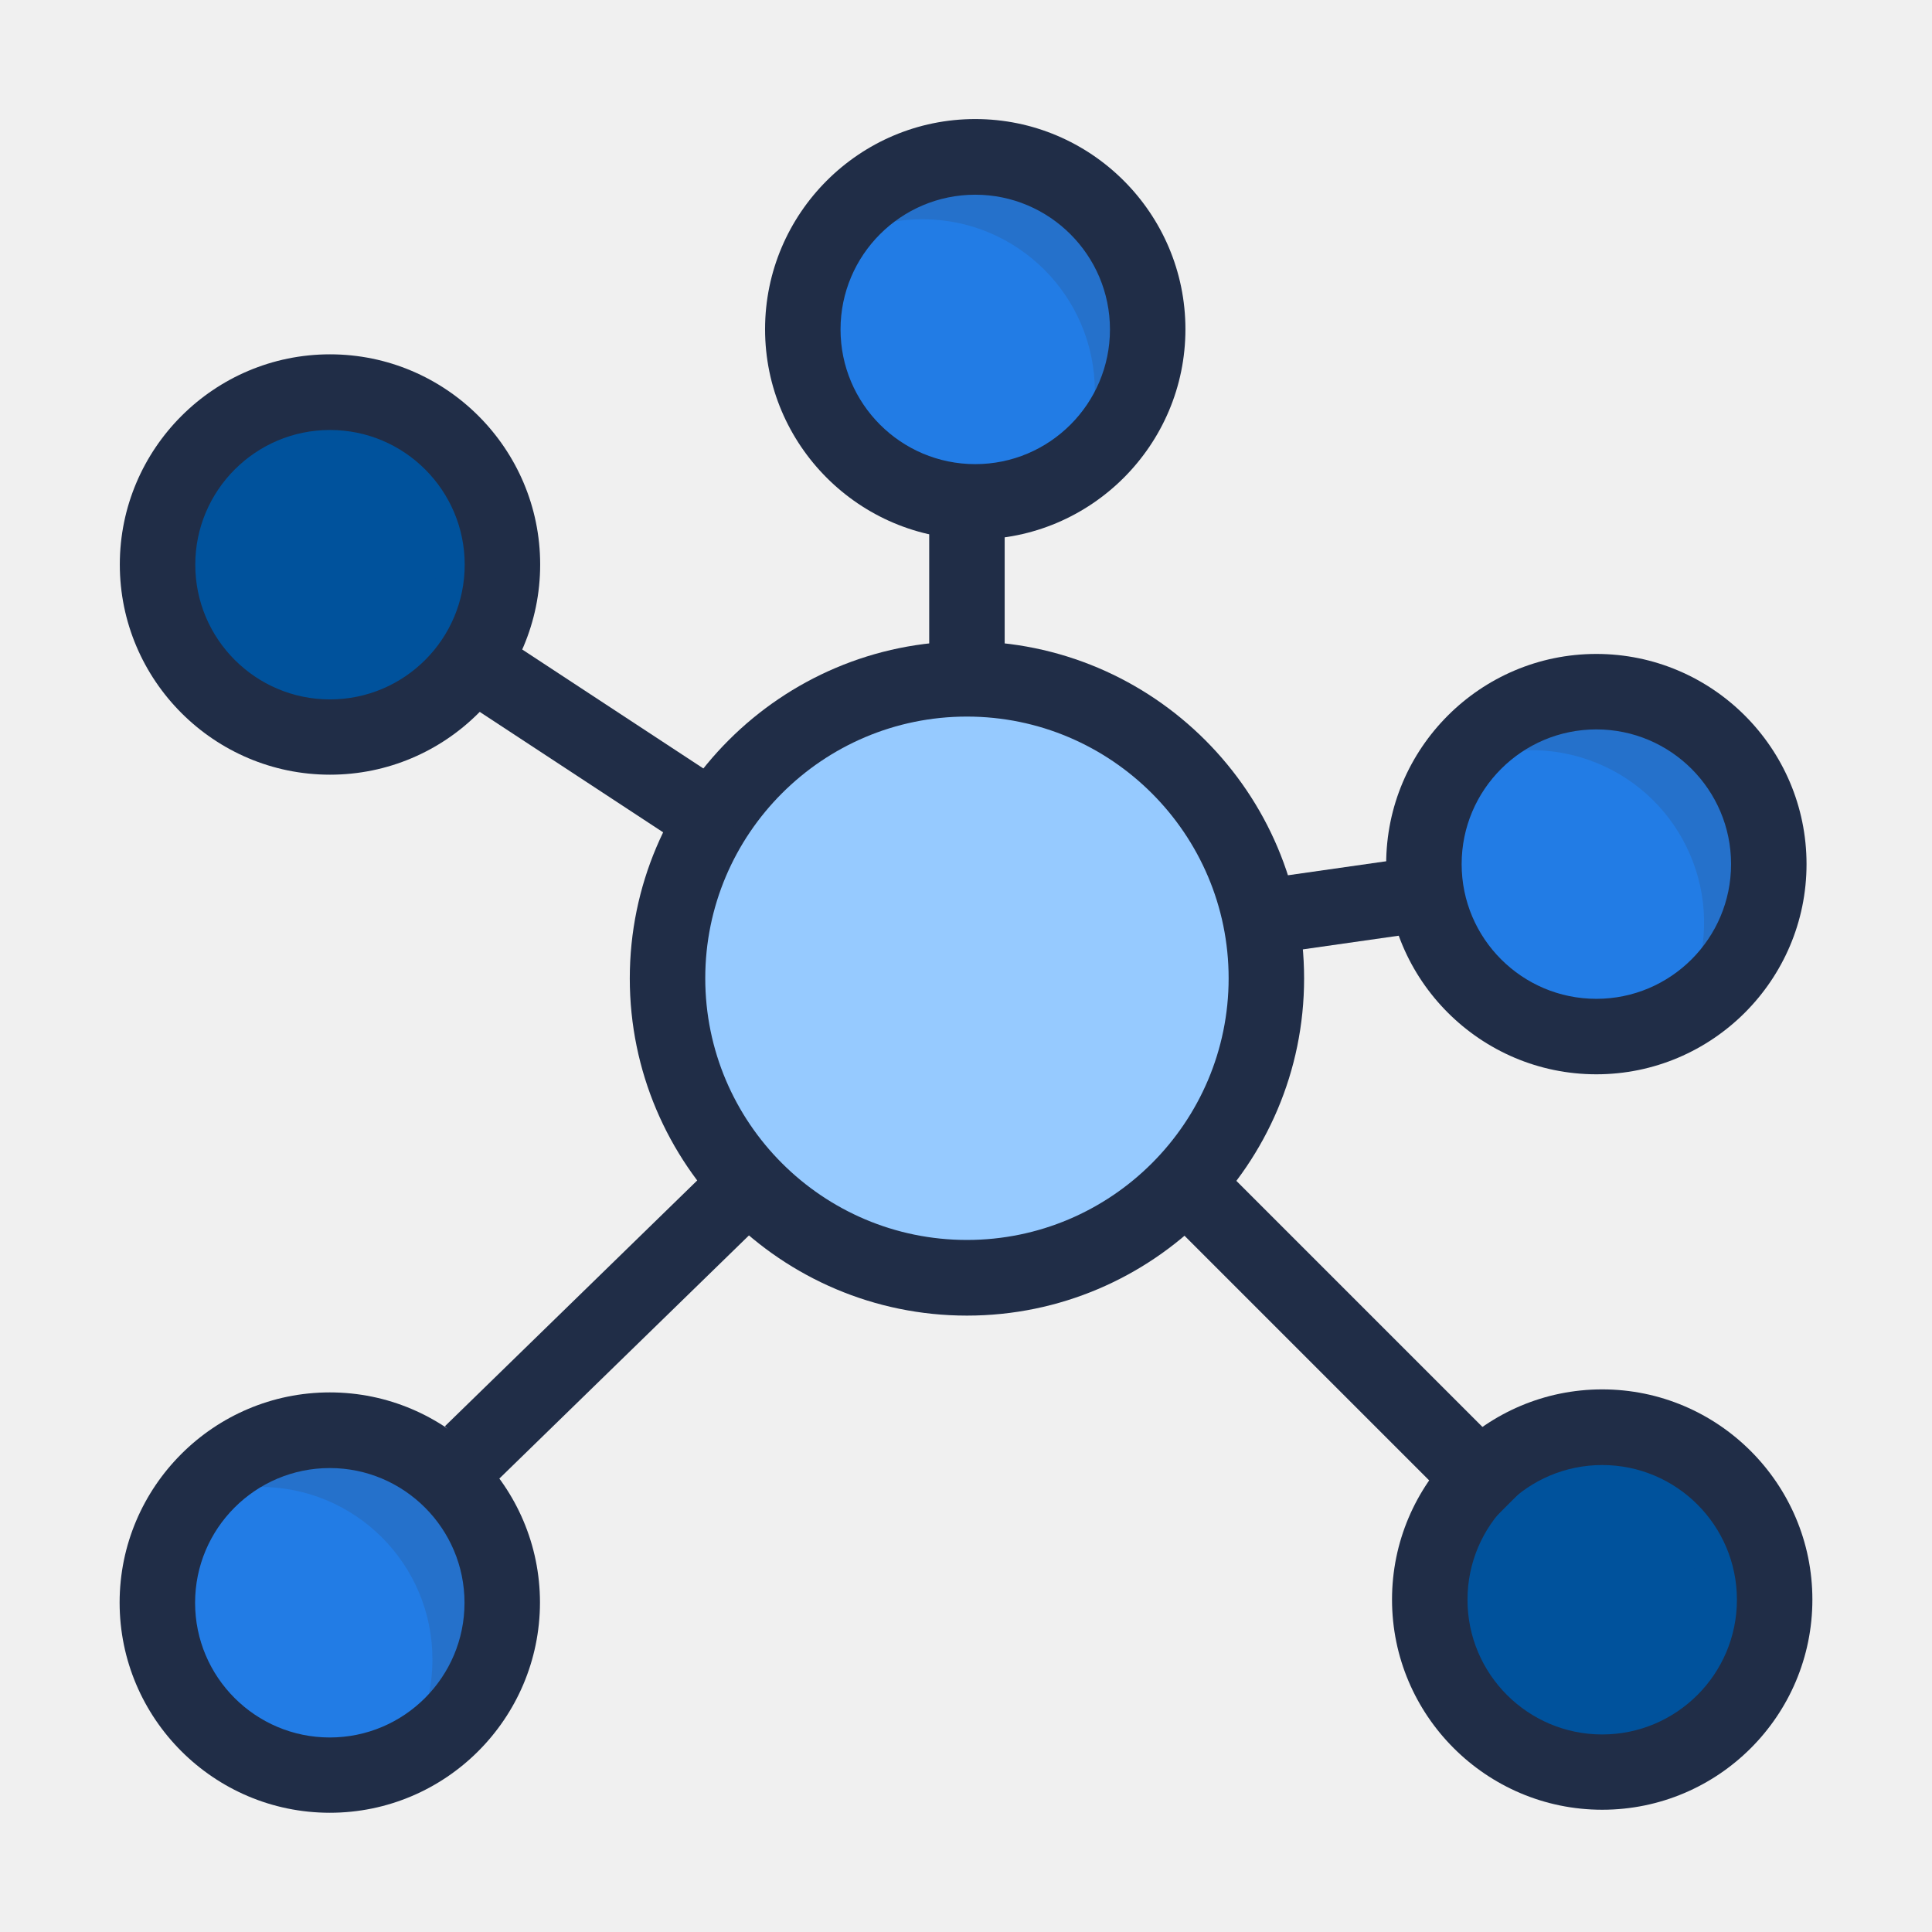
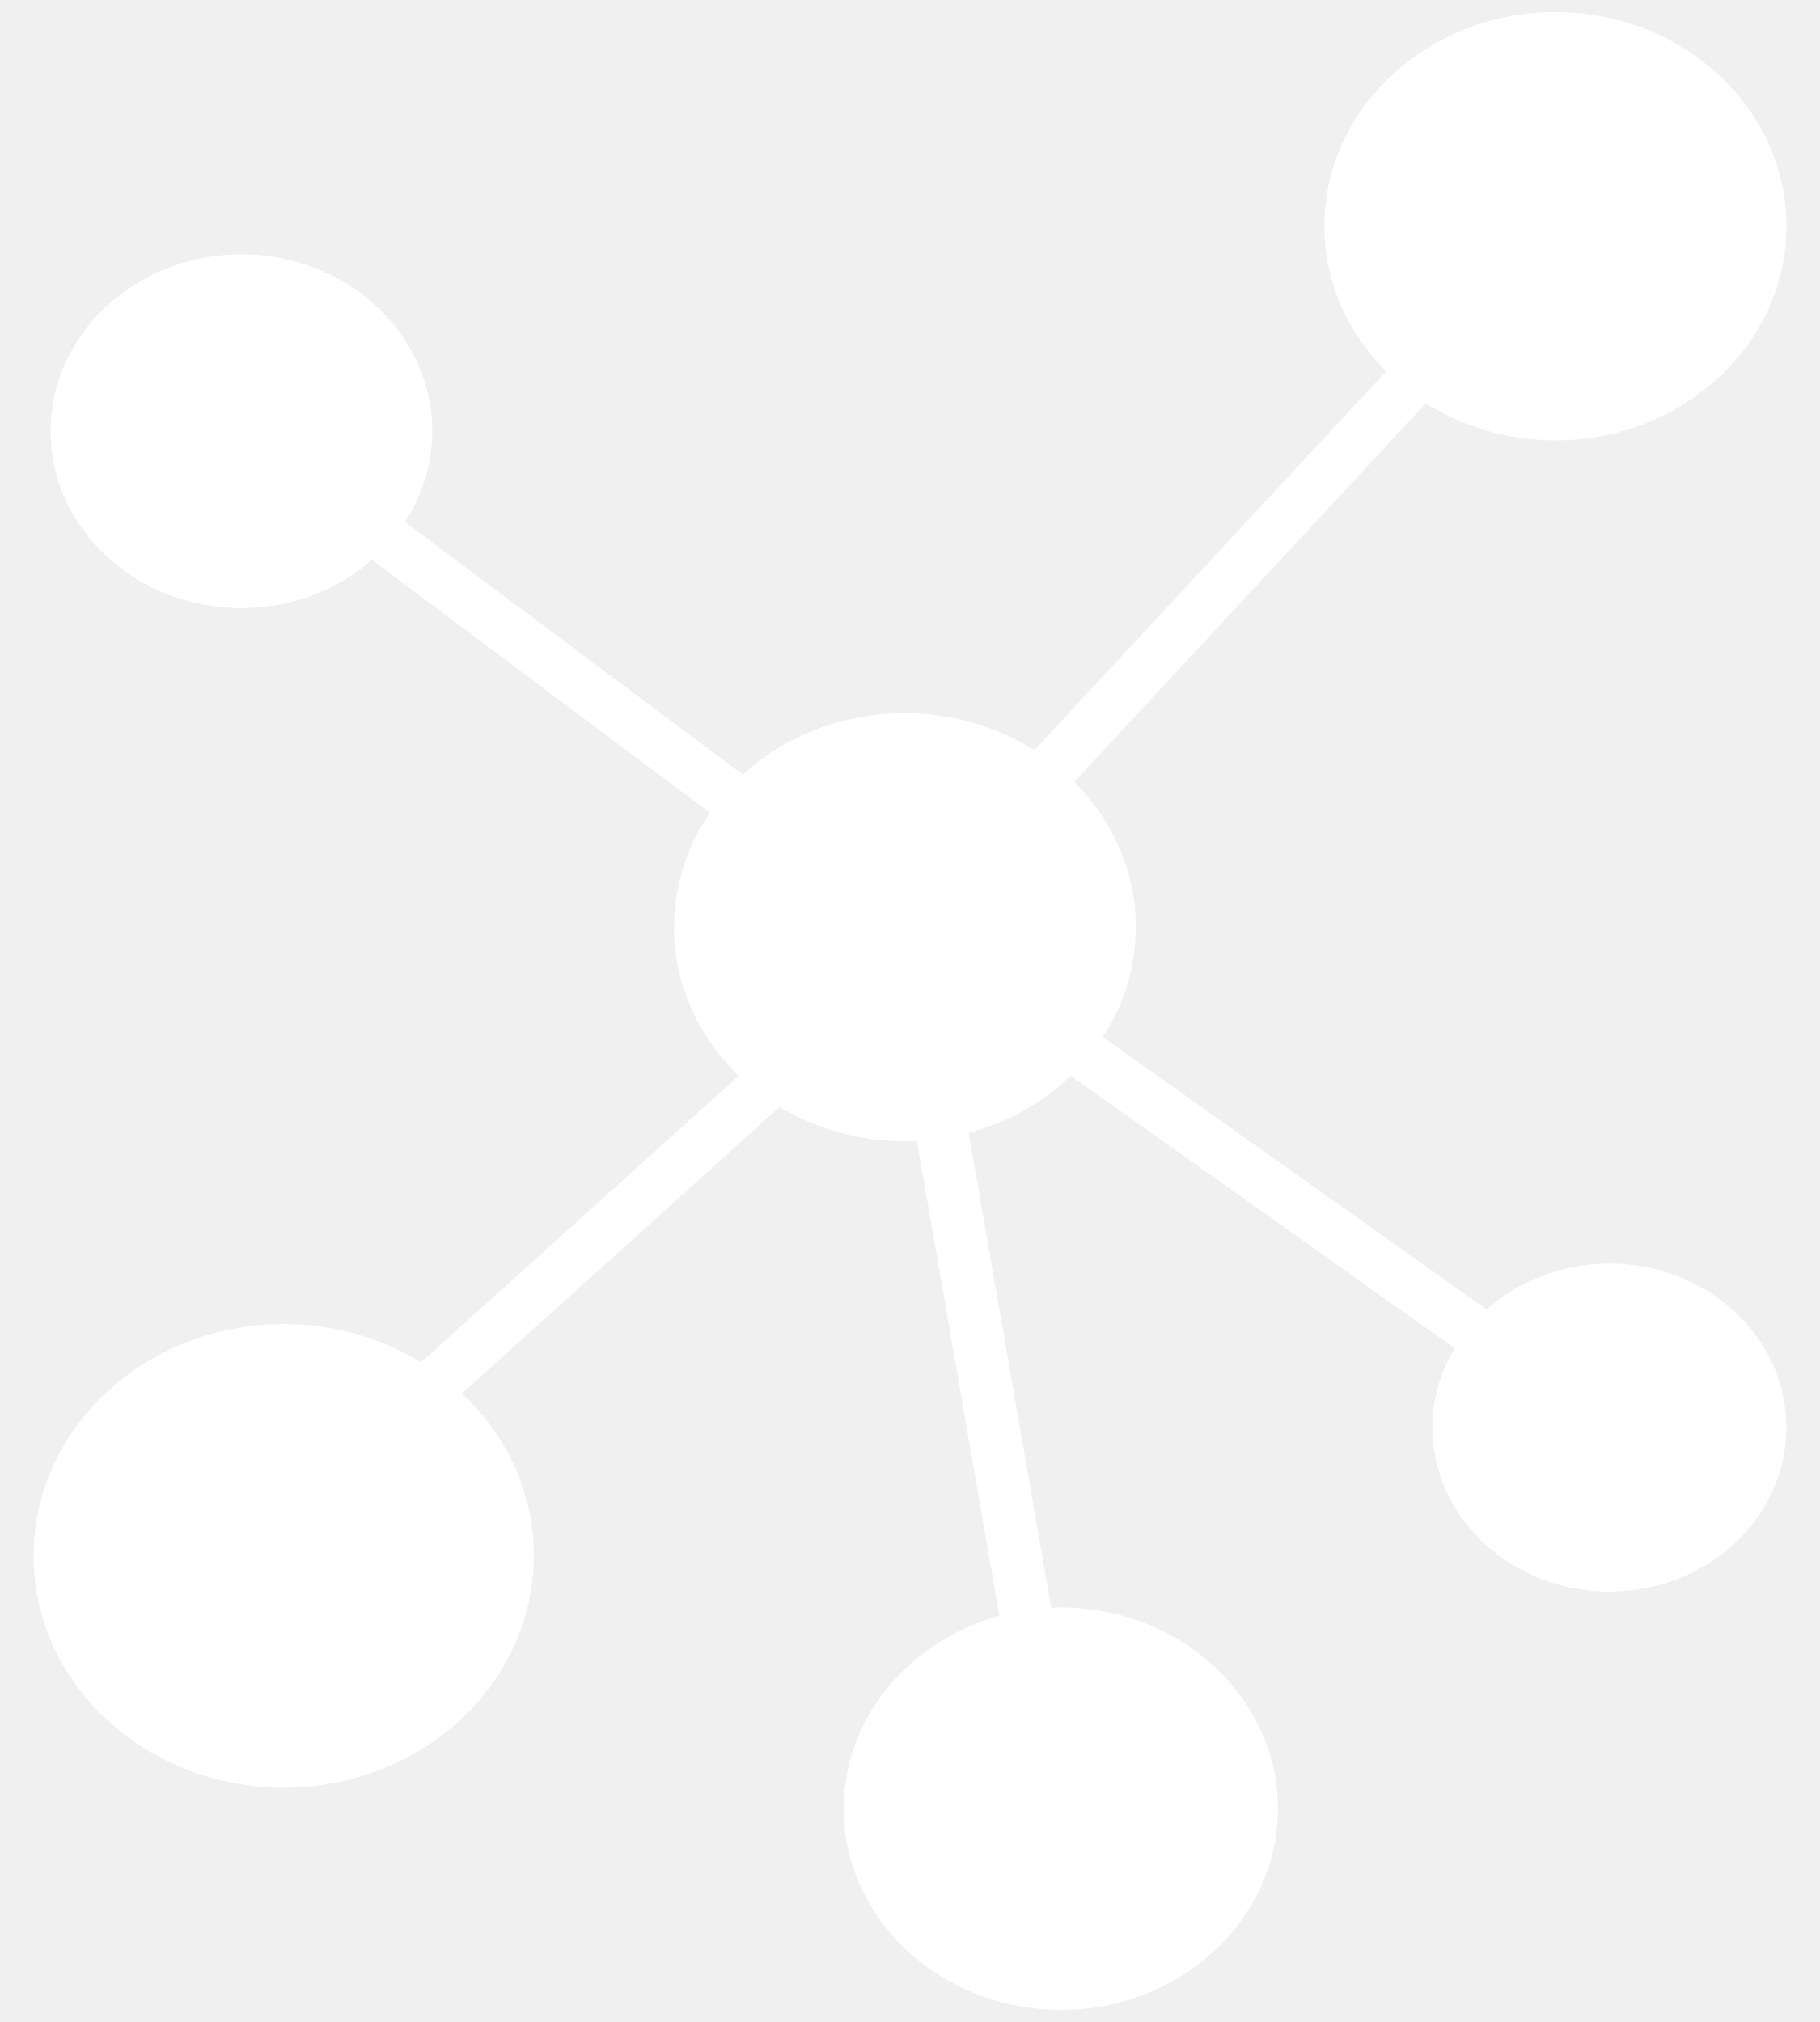
- <svg xmlns="http://www.w3.org/2000/svg" class="svg-icon" style="width: 1em; height: 1em;vertical-align: middle;fill: currentColor;overflow: hidden;" viewBox="0 0 1024 1024" version="1.1">
-   <path d="M174.9 299.2m-91.4 0a91.4 91.4 0 1 0 182.8 0 91.4 91.4 0 1 0-182.8 0Z" fill="#00529c" />
-   <path d="M174.9 207.9c-37.8 0-70.3 23-84.2 55.8 15.2-11.2 33.9-17.8 54.2-17.8 50.5 0 91.4 40.9 91.4 91.4 0 12.6-2.6 24.6-7.2 35.6 22.6-16.6 37.2-43.4 37.2-73.6 0-50.5-40.9-91.4-91.4-91.4z" fill="#00529c" />
-   <path d="M174.9 410.6c-61.4 0-111.4-50-111.4-111.4 0-61.4 50-111.4 111.4-111.4s111.4 50 111.4 111.4c0 61.5-50 111.4-111.4 111.4z m0-182.7c-39.4 0-71.4 32-71.4 71.4 0 39.4 32 71.4 71.4 71.4s71.4-32 71.4-71.4c0-39.4-32-71.4-71.4-71.4z" fill="#202D47" />
-   <path d="M174.8 849.5m-91.4 0a91.4 91.4 0 1 0 182.8 0 91.4 91.4 0 1 0-182.8 0Z" fill="#227CE5" />
-   <path d="M175.8 748.1c-36.1 0-67.3 21-82.2 51.4 13.1-7.2 28.1-11.4 44.2-11.4 50.5 0 91.4 40.9 91.4 91.4 0 14.3-3.3 27.9-9.2 40 28.1-15.6 47.2-45.6 47.2-80-0.1-50.5-41-91.4-91.4-91.4z" fill="#2571CB" />
-   <path d="M174.8 960.8c-61.4 0-111.4-50-111.4-111.4 0-61.4 50-111.4 111.4-111.4s111.4 50 111.4 111.4c-0.1 61.5-50 111.4-111.4 111.4z m0-182.7c-39.4 0-71.4 32-71.4 71.4s32 71.4 71.4 71.4 71.4-32 71.4-71.4-32.1-71.4-71.4-71.4z" fill="#202D47" />
-   <path d="M849.2 847.9m-91.4 0a91.4 91.4 0 1 0 182.8 0 91.4 91.4 0 1 0-182.8 0Z" fill="#00529c" />
-   <path d="M849.2 756.5c-32.9 0-61.8 17.4-77.9 43.5 13.9-8.6 30.3-13.5 47.9-13.5 50.5 0 91.4 40.9 91.4 91.4 0 17.5-4.9 33.9-13.5 47.9 26.1-16.1 43.5-44.9 43.5-77.9 0-50.5-40.9-91.4-91.4-91.4z" fill="#00529c" />
-   <path d="M849.2 959.2c-61.4 0-111.4-50-111.4-111.4 0-61.4 50-111.4 111.4-111.4s111.4 50 111.4 111.4c0 61.5-49.9 111.4-111.4 111.4z m0-182.7c-39.4 0-71.4 32-71.4 71.4s32 71.4 71.4 71.4 71.4-32 71.4-71.4-32-71.4-71.4-71.4z" fill="#202D47" />
-   <path d="M846.1 458m-91.4 0a91.4 91.4 0 1 0 182.8 0 91.4 91.4 0 1 0-182.8 0Z" fill="#227CE5" />
-   <path d="M837.1 401.2c48.5 14 76.5 64.6 62.5 113.1-2 6.9-4.7 13.4-8.1 19.5 17.9-11.5 31.8-29.3 38.1-51.4 14-48.5-14-99.1-62.5-113.1-41.6-12-84.7 6.9-105 43 21.5-13.9 48.5-18.7 75-11.1z" fill="#2571CB" />
-   <path d="M846.1 569.4c-61.4 0-111.4-50-111.4-111.4 0-61.4 50-111.4 111.4-111.4 61.4 0 111.4 50 111.4 111.4 0 61.4-50 111.4-111.4 111.4z m0-182.8c-39.4 0-71.4 32-71.4 71.4 0 39.4 32 71.4 71.4 71.4s71.4-32 71.4-71.4c0-39.4-32-71.4-71.4-71.4z" fill="#202D47" />
-   <path d="M516.9 174.5m-91.4 0a91.4 91.4 0 1 0 182.8 0 91.4 91.4 0 1 0-182.8 0Z" fill="#227CE5" />
-   <path d="M516.9 83.2c-35.8 0-66.7 20.5-81.7 50.5 15.1-11 33.6-17.5 53.7-17.5 50.5 0 91.4 40.9 91.4 91.4 0 14.7-3.5 28.6-9.7 40.9C593.4 231.9 608.3 205 608.3 174.6c0-50.5-41-91.4-91.4-91.4z" fill="#2571CB" />
-   <path d="M516.9 285.9c-61.4 0-111.4-50-111.4-111.4 0-61.4 50-111.4 111.4-111.4 61.4 0 111.4 50 111.4 111.4 0 61.4-50 111.4-111.4 111.4z m0-182.7c-39.4 0-71.4 32-71.4 71.4 0 39.4 32 71.4 71.4 71.4s71.4-32 71.4-71.4c0-39.4-32.1-71.4-71.4-71.4z" fill="#202D47" />
-   <path d="M512.5 518.6m-158.7 0a158.7 158.7 0 1 0 317.4 0 158.7 158.7 0 1 0-317.4 0Z" fill="#96CAFF" />
-   <path d="M512.5 518.6m-158.7 0a158.7 158.7 0 1 0 317.4 0 158.7 158.7 0 1 0-317.4 0Z" fill="#96CAFF" />
-   <path d="M512.5 359.8c-30.5 0-58.9 8.6-83.1 23.5 10.7-2.3 21.7-3.5 33.1-3.5 87.7 0 158.7 71.1 158.7 158.7 0 57.2-30.3 107.3-75.6 135.3 71.8-15.2 125.6-78.9 125.6-155.3 0-87.6-71.1-158.7-158.7-158.7z" fill="#96CAFF" />
-   <path d="M512.5 697.3c-98.5 0-178.7-80.2-178.7-178.7S414 339.9 512.5 339.9c98.6 0 178.7 80.2 178.7 178.7S611 697.3 512.5 697.3z m0-317.5c-76.5 0-138.7 62.2-138.7 138.7 0 76.5 62.2 138.7 138.7 138.7S651.2 595 651.2 518.5c0-76.4-62.2-138.7-138.7-138.7z" fill="#202D47" />
-   <path d="M245.4 347.6l141.9 93.2" fill="#227CE5" />
-   <path d="M256.44 330.888l141.936 93.203-21.956 33.436-141.936-93.203z" fill="#202D47" />
-   <path d="M662.1 487l92.7-13.2" fill="#227CE5" />
-   <path d="M751.996 454.016l5.648 39.6-92.664 13.217-5.648-39.6z" fill="#202D47" />
-   <path d="M512.5 347.6V252.1" fill="#227CE5" />
-   <path d="M492.5 252.1h40v95.5h-40z" fill="#202D47" />
-   <path d="M387.3 636.3L249.7 770.4" fill="#227CE5" />
-   <path d="M373.403 621.898l27.912 28.652-137.602 134.047-27.912-28.652z" fill="#202D47" />
-   <path d="M638.9 637.8l160.1 160" fill="#227CE5" />
-   <path d="M652.995 623.58l160.087 160.088-28.284 28.284-160.087-160.088z" fill="#202D47" />
+ <svg xmlns="http://www.w3.org/2000/svg" width="27" height="30" viewBox="0 0 27 30" fill="none">
+   <path d="M23.075 6.533C24.964 6.533 26.502 5.108 26.502 3.357C26.502 1.605 24.965 0.18 23.075 0.18C21.185 0.18 19.648 1.605 19.648 3.356C19.648 4.188 19.997 4.944 20.563 5.51L15.345 11.13C14.78 10.775 14.111 10.581 13.424 10.581C12.516 10.581 11.658 10.909 11.019 11.493L6.007 7.745C6.263 7.35 6.413 6.89 6.413 6.398C6.413 4.951 5.143 3.773 3.582 3.773C2.02 3.773 0.75 4.951 0.75 6.398C0.75 7.845 2.02 9.022 3.582 9.022C4.33 9.022 5.01 8.749 5.517 8.307L10.531 12.057C10.188 12.561 9.999 13.152 9.999 13.755C9.999 14.587 10.345 15.37 10.959 15.961L6.247 20.211C5.647 19.845 4.936 19.645 4.209 19.645C2.163 19.645 0.498 21.187 0.498 23.084C0.498 24.98 2.162 26.523 4.209 26.523C6.255 26.523 7.919 24.98 7.919 23.084C7.919 22.171 7.535 21.313 6.854 20.673L11.565 16.424C12.118 16.754 12.766 16.934 13.425 16.934C13.487 16.934 13.543 16.93 13.602 16.927L14.826 23.974C13.493 24.339 12.517 25.483 12.517 26.835C12.517 28.481 13.962 29.82 15.738 29.82C17.514 29.82 18.958 28.481 18.958 26.835C18.958 25.189 17.514 23.85 15.738 23.85C15.69 23.85 15.643 23.855 15.595 23.857L14.37 16.806C14.95 16.654 15.471 16.363 15.885 15.96L21.58 20.003C21.371 20.352 21.251 20.753 21.251 21.18C21.251 22.523 22.429 23.614 23.876 23.614C25.324 23.614 26.502 22.523 26.502 21.18C26.502 19.839 25.324 18.747 23.876 18.747C23.17 18.747 22.529 19.008 22.056 19.43L16.359 15.385C16.679 14.898 16.849 14.341 16.849 13.755C16.849 12.953 16.52 12.186 15.937 11.6L21.152 5.984C21.701 6.33 22.363 6.533 23.075 6.533Z" fill="white" />
</svg>
